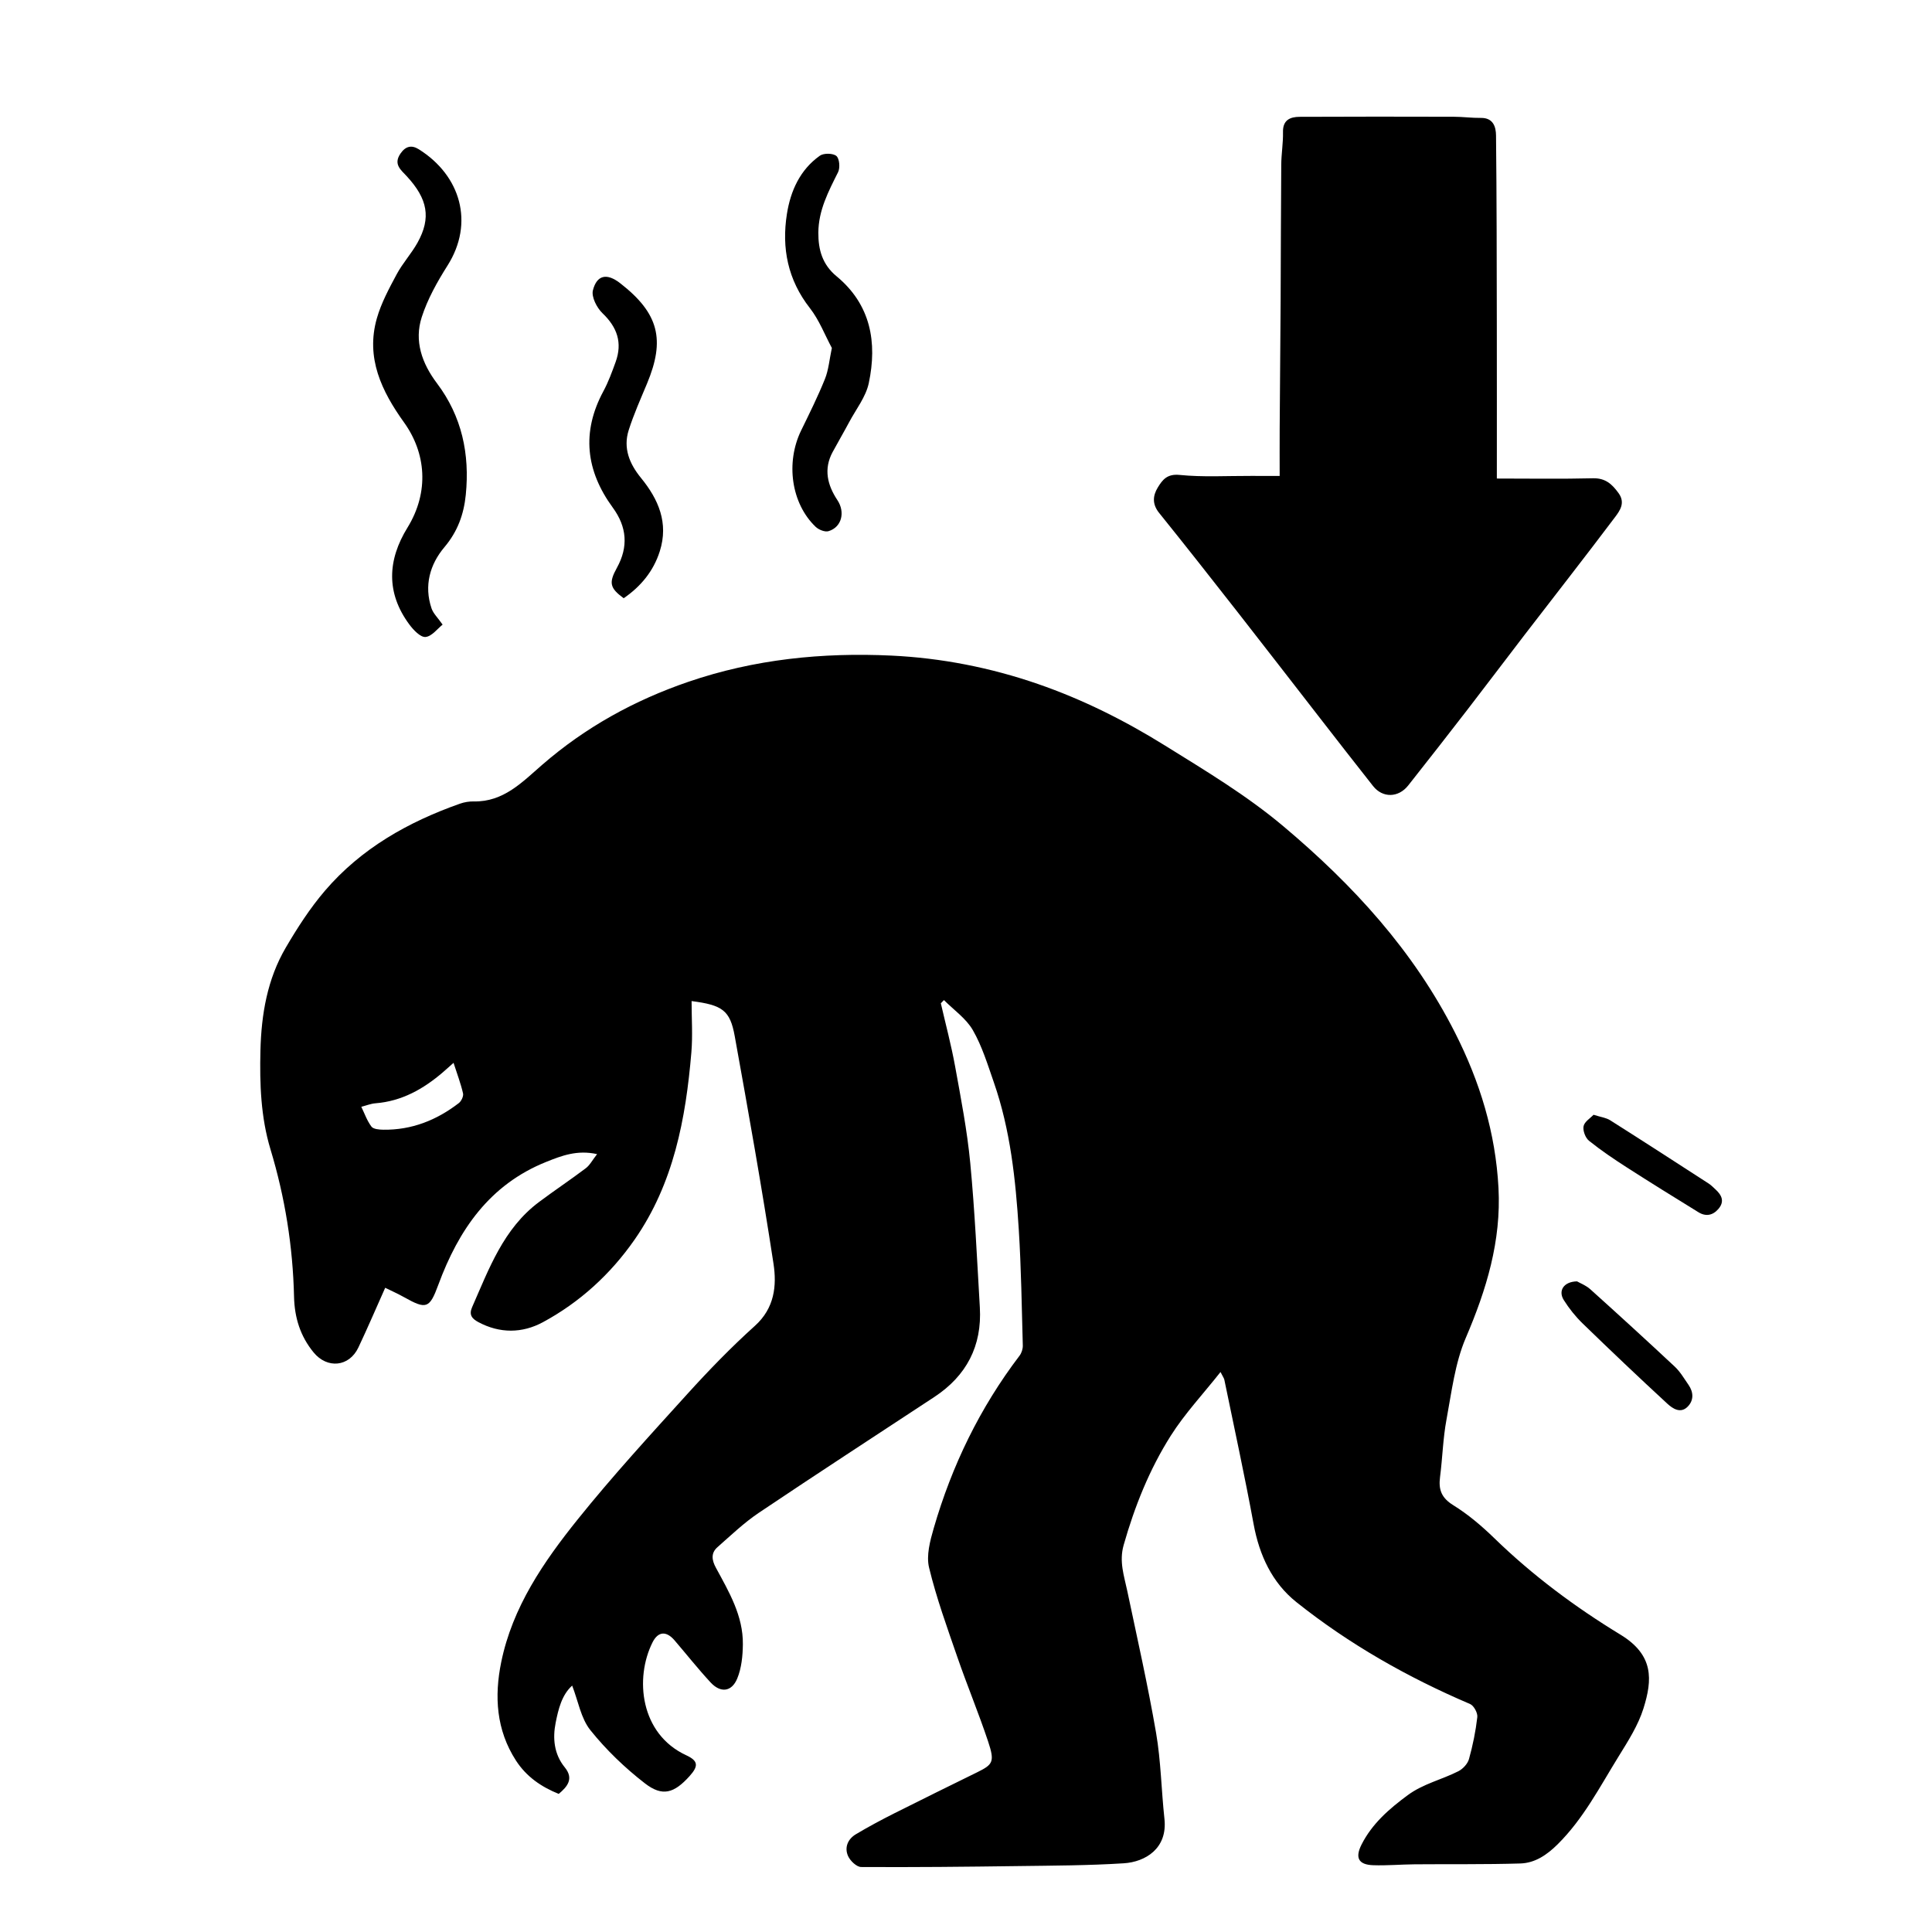
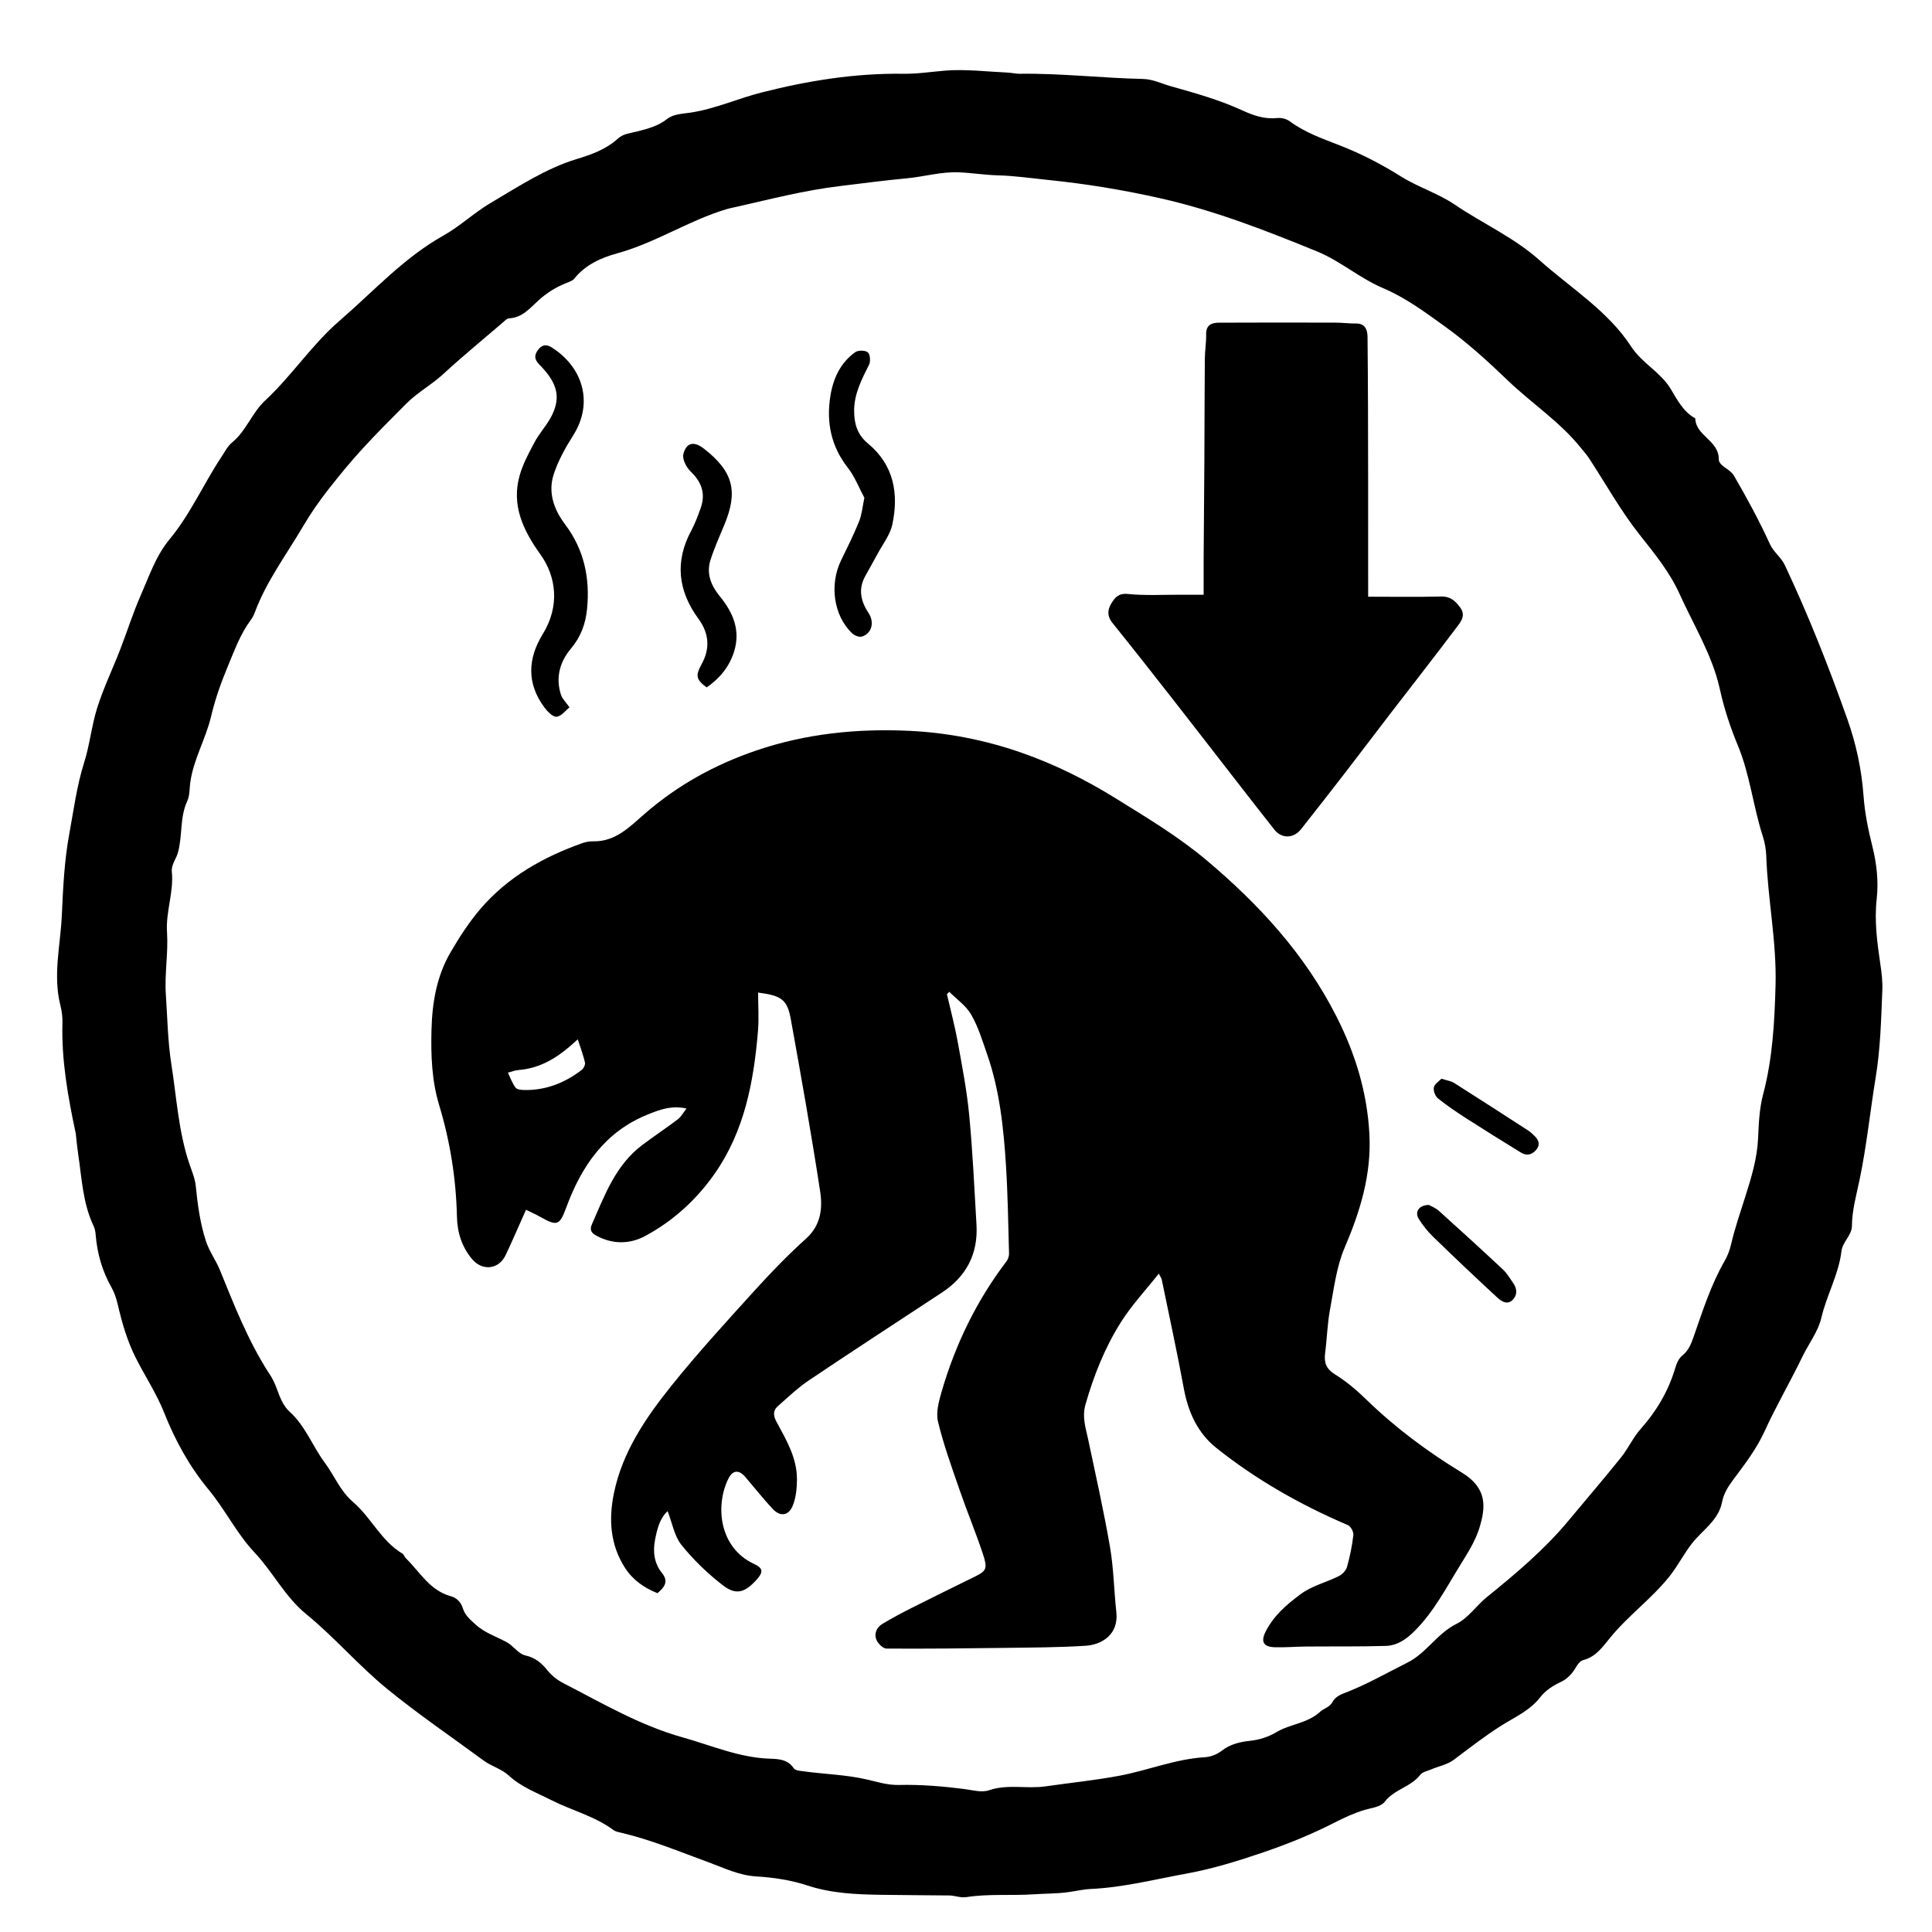
- <svg xmlns="http://www.w3.org/2000/svg" version="1.1" id="Layer_1" x="0px" y="0px" width="300px" height="300px" viewBox="0 0 300 300" enable-background="new 0 0 300 300" xml:space="preserve">
+ <svg xmlns="http://www.w3.org/2000/svg" version="1.1" id="Layer_1" x="0px" y="0px" width="396px" height="396px" viewBox="-48 -48 396 396" enable-background="new 0 0 300 300" xml:space="preserve">
+   <path fill="#000000" opacity="1" stroke="none" transform="translate(-80, -75) scale(0.45,0.45) " d=" M105.622,576.293   C102.01,559.42 99.094,542.909 99.552,525.971   C99.624,523.341 99.303,520.616 98.65,518.067   C95.125,504.3 98.64,490.65 99.269,476.973   C99.84,464.564 100.395,452.122 102.666,439.85   C104.683,428.953 106.066,417.965 109.447,407.302   C111.993,399.269 112.809,390.69 115.317,382.641   C118.178,373.457 122.43,364.712 125.889,355.757   C129.028,347.633 131.706,339.139 135.196,331.204   C139.021,322.509 142.086,313.203 148.32,305.671   C157.899,294.099 163.886,280.265 172.14,267.857   C173.616,265.638 174.788,263.205 176.889,261.482   C183.285,256.237 185.846,248.046 191.888,242.424   C204.014,231.142 213.232,216.915 225.682,206.176   C241.114,192.864 254.92,177.484 273.046,167.31   C280.664,163.034 287.168,156.798 294.714,152.367   C307.303,144.975 319.639,136.756 333.691,132.478   C340.687,130.348 347.159,128.025 352.564,123.116   C355.075,120.835 358.33,120.655 361.354,119.873   C366.183,118.625 370.866,117.437 375.002,114.17   C377.91,111.873 382.29,111.815 385.801,111.273   C396.937,109.552 407.11,104.901 417.867,102.159   C439.157,96.733 460.683,93.281 482.778,93.604   C488.976,93.695 495.293,92.683 501.512,92.177   C510.957,91.409 520.567,92.635 530.105,93.06   C531.923,93.141 533.734,93.626 535.543,93.601   C554.336,93.343 573.023,95.559 591.786,95.968   C596.192,96.063 600.163,98.078 604.31,99.248   C615.441,102.389 626.565,105.486 637.17,110.369   C641.833,112.517 647.05,114.355 652.573,113.78   C654.785,113.549 656.944,114.047 658.747,115.373   C665.653,120.449 673.744,123.243 681.533,126.291   C691.361,130.138 700.448,134.863 709.404,140.474   C717.045,145.261 726.14,148.058 733.642,153.144   C746.42,161.807 760.723,168.142 772.352,178.527   C786.612,191.26 803.473,201.573 814.014,217.764   C819.074,225.535 827.338,229.341 832.05,237.083   C835.039,241.992 837.782,247.565 843.293,250.568   C843.503,258.59 854.022,260.537 853.988,269.152   C853.976,272.278 859.061,273.508 860.893,276.656   C866.815,286.831 872.417,297.168 877.305,307.877   C878.974,311.534 882.356,313.743 884.133,317.52   C894.899,340.403 904.166,363.868 912.596,387.685   C916.607,399.018 919.07,410.623 919.942,422.677   C920.49,430.257 922.032,437.838 923.886,445.229   C925.902,453.264 926.826,461.375 925.922,469.469   C924.798,479.548 926.148,489.374 927.592,499.204   C928.174,503.166 928.646,507.006 928.484,511.029   C927.951,524.299 927.631,537.519 925.464,550.725   C922.907,566.312 921.331,582.077 918.084,597.551   C916.624,604.512 914.685,611.269 914.63,618.533   C914.599,622.565 910.37,625.663 909.87,629.908   C908.614,640.556 903.106,649.901 900.704,660.282   C899.28,666.439 894.886,672.119 891.994,678.115   C886.515,689.476 880.106,700.399 874.882,711.868   C871.166,720.026 865.853,726.916 860.592,733.957   C858.295,737.031 856.232,740.285 855.494,744.149   C853.903,752.483 846.643,756.862 841.895,762.868   C838.103,767.665 835.436,773.099 831.623,777.901   C823.406,788.246 812.627,795.939 804.331,806.171   C801.217,810.011 797.974,814.689 792.359,816.118   C790.605,816.564 789.552,818.379 788.583,819.972   C786.994,822.585 784.82,824.807 782.144,826.065   C778.439,827.807 775.104,829.931 772.623,833.124   C767.981,839.097 761.201,842.057 755.07,845.912   C747.483,850.683 740.457,856.19 733.305,861.557   C730.367,863.761 726.352,864.516 722.852,865.991   C721.178,866.697 719.006,867.115 718.018,868.4   C713.752,873.951 706.244,875 701.914,880.58   C699.927,883.141 695.964,883.405 692.803,884.349   C687.998,885.784 683.518,887.852 679.08,890.125   C668.586,895.503 657.52,899.962 646.525,903.716   C635.175,907.592 623.438,911.236 611.493,913.409   C597.057,916.034 582.784,919.709 568.02,920.393   C564.392,920.561 560.802,921.46 557.181,921.914   C552.104,922.55 546.937,922.495 541.911,922.832   C531.714,923.517 521.451,922.528 511.34,924.103   C508.534,924.54 506.094,923.383 503.472,923.353   C493.026,923.233 482.57,923.227 472.134,923.059   C460.945,922.879 449.741,922.394 438.784,918.786   C431.362,916.341 423.338,915.153 415.506,914.677   C407.627,914.198 400.821,910.789 393.81,908.232   C380.605,903.417 367.644,897.967 353.902,894.756   C352.778,894.493 351.515,894.283 350.631,893.626   C342.006,887.216 331.557,884.662 322.204,879.916   C315.668,876.599 308.499,873.948 302.927,868.795   C299.563,865.685 295.007,864.567 291.387,861.9   C276.7,851.076 261.626,840.842 247.439,829.256   C234.398,818.607 223.536,805.788 210.569,795.202   C200.934,787.336 195.455,776.078 187.136,767.24   C178.871,758.46 173.693,747.615 166.045,738.396   C157.475,728.067 150.903,716.134 145.918,703.562   C142.458,694.838 137.3,687.045 133.079,678.747   C129.114,670.951 126.742,662.762 124.792,654.381   C124.141,651.581 123.305,648.903 121.91,646.443   C117.671,638.965 115.371,630.937 114.686,622.398   C114.581,621.092 114.351,619.705 113.794,618.54   C108.813,608.124 108.384,596.741 106.711,585.625   C106.267,582.673 105.998,579.694 105.622,576.293  M193.41,685.159   C195.073,687.478 196.281,690.01 197.244,692.701   C198.595,696.476 200.135,700.4 203.067,703.055   C210.254,709.562 213.445,718.709 219.06,726.254   C223.431,732.128 226.002,739.079 231.938,744.161   C240.159,751.198 244.729,761.897 254.436,767.672   C255.086,768.058 255.306,769.103 255.891,769.672   C262.345,775.94 266.844,784.473 276.479,787.069   C279.119,787.781 281.091,789.778 281.926,792.526   C282.898,795.728 285.234,797.666 287.61,799.852   C291.756,803.667 297.001,805.384 301.765,807.907   C305.086,809.666 307.095,813.315 310.635,814.092   C314.907,815.031 317.798,817.542 320.311,820.633   C322.364,823.158 324.723,825.115 327.577,826.585   C345.299,835.71 362.588,845.894 381.931,851.315   C395.104,855.007 407.822,860.619 421.856,861.06   C425.651,861.18 429.908,861.375 432.564,865.301   C433.387,866.518 435.185,866.539 436.699,866.753   C446.539,868.143 456.528,868.295 466.27,870.603   C470.932,871.706 475.562,873.14 480.495,873.025   C490.472,872.792 500.409,873.614 510.296,874.867   C514.107,875.35 518.131,876.621 521.673,875.416   C530.107,872.546 538.734,874.901 547.316,873.664   C558.605,872.036 569.986,870.907 581.24,868.775   C594.203,866.319 606.569,861.174 619.912,860.389   C622.693,860.225 625.508,859.061 627.759,857.326   C631.504,854.437 635.968,853.399 640.33,852.937   C644.801,852.464 648.742,851.202 652.508,848.966   C658.814,845.219 666.692,844.996 672.429,839.667   C674.081,838.133 676.782,837.643 678.058,835.224   C679.201,833.055 681.39,831.956 683.573,831.129   C693.511,827.361 702.683,822.033 712.153,817.308   C720.817,812.986 725.701,804.032 734.463,799.683   C739.955,796.958 743.492,791.402 748.236,787.556   C761.517,776.788 774.583,765.843 785.551,752.619   C793.493,743.044 801.617,733.616 809.407,723.919   C812.728,719.785 814.963,714.74 818.467,710.798   C825.674,702.687 830.994,693.665 834.113,683.297   C834.785,681.062 835.612,678.849 837.523,677.301   C840.102,675.213 841.326,672.333 842.386,669.311   C846.569,657.389 850.34,645.305 856.705,634.258   C858.016,631.983 858.986,629.405 859.58,626.844   C861.308,619.392 863.809,612.19 866.112,604.917   C868.856,596.25 871.503,587.626 871.903,578.332   C872.187,571.747 872.499,564.844 874.158,558.59   C878.515,542.157 879.394,525.618 879.85,508.733   C880.388,488.833 876.263,469.435 875.611,449.712   C875.516,446.839 874.909,443.579 873.976,440.681   C869.623,427.178 868.21,412.93 862.714,399.652   C859.294,391.39 856.441,382.856 854.47,373.866   C851.105,358.508 842.565,344.799 836.106,330.48   C831.745,320.812 824.867,312.274 818.107,303.772   C809.384,292.803 802.512,280.363 794.798,268.586   C793.802,267.065 792.534,265.723 791.401,264.291   C781.83,252.198 768.827,243.81 757.838,233.239   C748.748,224.494 739.367,215.975 729.136,208.617   C720.188,202.182 711.374,195.608 700.93,191.174   C690.488,186.741 681.509,178.817 671.026,174.532   C647.846,165.056 624.517,155.938 599.881,150.371   C582.965,146.548 566.025,143.755 548.815,141.997   C541.091,141.208 533.423,140.079 525.633,139.865   C519.68,139.701 513.753,138.742 507.8,138.489   C499.768,138.148 491.921,140.522 483.97,141.243   C473.94,142.152 463.622,143.565 453.517,144.777   C437.669,146.677 422.383,150.621 406.943,154.131   C405.322,154.5 403.678,154.79 402.088,155.264   C384.83,160.4 369.673,170.635 352.155,175.418   C345.133,177.335 337.751,180.551 332.725,186.87   C331.962,187.829 330.52,188.348 329.297,188.824   C324.595,190.653 320.415,193.209 316.63,196.601   C312.617,200.196 309.108,204.736 302.934,205.003   C301.959,205.045 300.972,206.18 300.096,206.932   C291.002,214.729 281.729,222.335 272.925,230.449   C267.658,235.304 261.33,238.686 256.238,243.781   C249.455,250.568 242.681,257.344 236.194,264.419   C230.723,270.386 225.558,276.684 220.618,282.998   C216.534,288.218 212.613,293.85 209.157,299.732   C201.515,312.74 192.359,324.87 187.073,339.202   C186.674,340.284 186.111,341.351 185.422,342.273   C180.67,348.627 178.023,355.969 174.999,363.206   C171.849,370.744 169.122,378.392 167.263,386.291   C164.822,396.665 159.145,405.982 157.739,416.685   C157.375,419.449 157.596,422.317 156.353,425.008   C152.955,432.362 154.286,440.62 152.161,448.332   C151.349,451.279 149.049,453.812 149.382,457.093   C150.324,466.375 146.564,475.22 147.185,484.612   C147.809,494.022 146.011,503.594 146.654,513   C147.378,523.572 147.5,534.176 149.166,544.756   C151.542,559.841 152.376,575.158 157.263,589.802   C158.412,593.248 159.914,596.583 160.292,600.318   C161.142,608.717 162.232,617.042 164.869,625.186   C166.443,630.047 169.454,634.019 171.316,638.59   C177.719,654.304 183.836,670.137 193.41,685.159  z" />
  <g>
    <path fill-rule="evenodd" clip-rule="evenodd" d="M146.093,155.789c0.747,3.257,1.616,6.491,2.212,9.775   c0.904,4.981,1.873,9.973,2.354,15.004c0.711,7.461,1.052,14.96,1.49,22.445c0.351,5.99-2.072,10.621-7.072,13.913   c-9.088,5.982-18.214,11.909-27.244,17.978c-2.302,1.547-4.337,3.503-6.43,5.344c-1.046,0.92-0.868,2.03-0.235,3.196   c2.027,3.739,4.237,7.457,4.184,11.892c-0.021,1.781-0.206,3.686-0.874,5.303c-0.866,2.096-2.597,2.274-4.137,0.61   c-1.95-2.105-3.733-4.363-5.604-6.544c-1.276-1.487-2.554-1.396-3.417,0.329c-2.774,5.543-1.94,14.197,5.229,17.519   c1.876,0.869,1.949,1.663,0.518,3.25c-2.389,2.648-4.202,3.224-6.925,1.115c-3.108-2.406-6.021-5.203-8.474-8.266   c-1.462-1.825-1.88-4.487-2.822-6.913c-1.615,1.44-2.153,3.688-2.568,5.787c-0.471,2.378-0.259,4.848,1.418,6.906   c1.44,1.767,0.416,2.989-0.936,4.123c-2.72-1.093-5.023-2.674-6.643-5.18c-3.072-4.755-3.371-9.979-2.29-15.273   c1.744-8.543,6.586-15.586,11.898-22.197c5.391-6.711,11.225-13.072,17.011-19.455c3.333-3.678,6.806-7.259,10.49-10.578   c3.047-2.746,3.406-6.228,2.881-9.659c-1.804-11.808-3.894-23.573-6.02-35.328c-0.725-4.009-1.911-4.819-6.698-5.438   c0,2.688,0.188,5.346-0.034,7.97c-0.868,10.306-2.755,20.363-8.813,29.068c-3.728,5.358-8.507,9.735-14.261,12.837   c-3.182,1.715-6.661,1.763-9.997-0.022c-0.99-0.53-1.501-1.125-0.973-2.327c2.625-5.97,4.865-12.186,10.369-16.311   c2.396-1.796,4.895-3.456,7.284-5.261c0.625-0.473,1.019-1.254,1.75-2.189c-3.107-0.69-5.516,0.253-7.889,1.203   c-8.802,3.523-13.624,10.576-16.761,19.083c-1.357,3.682-1.853,3.873-5.283,1.948c-0.995-0.559-2.042-1.022-2.967-1.48   c-1.464,3.273-2.756,6.302-4.165,9.274c-1.429,3.016-4.83,3.343-6.949,0.768c-2.074-2.521-2.967-5.418-3.042-8.654   c-0.179-7.798-1.4-15.416-3.663-22.906c-1.5-4.968-1.684-10.152-1.554-15.341c0.141-5.625,1.069-11.072,3.938-15.968   c1.804-3.08,3.769-6.13,6.083-8.832c5.615-6.556,12.91-10.673,20.968-13.514c0.67-0.236,1.421-0.361,2.131-0.347   c4.63,0.094,7.537-3.006,10.647-5.703c6.702-5.813,14.281-9.995,22.684-12.874c10.262-3.517,20.862-4.574,31.535-4.068   c7.709,0.366,15.356,1.855,22.752,4.412c6.956,2.405,13.448,5.655,19.68,9.53c6.324,3.931,12.701,7.747,18.434,12.569   c10.816,9.101,20.194,19.31,26.654,32.065c3.865,7.631,6.285,15.538,6.737,24.082c0.437,8.244-1.863,15.777-5.073,23.276   c-1.688,3.942-2.204,8.418-3.002,12.699c-0.548,2.939-0.618,5.965-1.002,8.938c-0.25,1.94,0.223,3.219,2.045,4.347   c2.316,1.433,4.447,3.248,6.409,5.154c5.934,5.765,12.533,10.677,19.559,14.953c5.217,3.175,4.972,7.004,3.576,11.459   c-0.824,2.631-2.388,5.071-3.858,7.45c-2.914,4.712-5.462,9.68-9.473,13.652c-1.653,1.637-3.501,2.902-5.783,2.972   c-5.468,0.165-10.941,0.084-16.413,0.13c-2.145,0.019-4.292,0.213-6.431,0.141c-2.293-0.077-2.865-1.147-1.808-3.229   c1.641-3.229,4.273-5.515,7.151-7.642c2.416-1.784,5.292-2.41,7.876-3.724c0.703-0.357,1.439-1.152,1.646-1.89   c0.595-2.131,1.043-4.322,1.293-6.519c0.073-0.646-0.541-1.778-1.123-2.027c-9.668-4.128-18.755-9.275-26.966-15.82   c-3.773-3.008-5.757-7.279-6.646-12.108c-1.381-7.501-3.011-14.955-4.546-22.428c-0.048-0.234-0.215-0.444-0.594-1.197   c-2.734,3.455-5.555,6.465-7.723,9.888c-3.315,5.236-5.612,10.979-7.316,16.978c-0.726,2.557,0.058,4.748,0.553,7.096   c1.55,7.344,3.205,14.673,4.479,22.066c0.758,4.397,0.816,8.912,1.301,13.363c0.502,4.618-2.991,6.681-6.306,6.893   c-5.472,0.35-10.967,0.359-16.453,0.434c-8.112,0.109-16.226,0.194-24.339,0.144c-0.702-0.004-1.699-0.959-2.032-1.707   c-0.589-1.323-0.037-2.631,1.211-3.377c1.963-1.174,3.988-2.253,6.03-3.283c4.258-2.146,8.542-4.241,12.821-6.348   c2.454-1.208,2.738-1.627,1.678-4.804c-1.463-4.385-3.243-8.662-4.752-13.031c-1.591-4.607-3.264-9.211-4.407-13.936   c-0.455-1.88,0.153-4.155,0.723-6.121c2.817-9.721,7.171-18.703,13.321-26.783c0.32-0.421,0.525-1.059,0.511-1.588   c-0.167-6.01-0.248-12.027-0.627-18.026c-0.488-7.742-1.302-15.461-3.877-22.854c-0.957-2.748-1.819-5.594-3.255-8.09   c-1.043-1.815-2.958-3.13-4.484-4.668C146.419,155.455,146.256,155.622,146.093,155.789z M70.426,165.035   c-0.646,0.573-1.156,1.041-1.682,1.491c-3.022,2.586-6.36,4.469-10.434,4.791c-0.745,0.06-1.471,0.358-2.206,0.547   c0.506,1.039,0.892,2.169,1.574,3.075c0.303,0.401,1.205,0.473,1.839,0.482c4.408,0.064,8.28-1.479,11.727-4.133   c0.394-0.303,0.757-1.069,0.656-1.511C71.55,168.254,70.987,166.777,70.426,165.035z" />
    <path fill-rule="evenodd" clip-rule="evenodd" d="M232.429,74.307c5.132,0,10.03,0.081,14.924-0.04   c1.933-0.047,2.965,0.907,3.979,2.308c1.086,1.5,0.206,2.72-0.549,3.723c-4.63,6.151-9.378,12.213-14.072,18.316   c-2.94,3.824-5.837,7.681-8.785,11.499c-3.063,3.967-6.148,7.918-9.258,11.851c-1.526,1.93-3.973,1.971-5.457,0.095   c-2.79-3.525-5.543-7.081-8.304-10.63c-4.259-5.476-8.494-10.971-12.77-16.433c-4.023-5.14-8.057-10.273-12.152-15.356   c-1.085-1.347-0.986-2.66-0.208-3.937c0.725-1.188,1.446-2.151,3.38-1.957c3.644,0.367,7.346,0.139,11.024,0.154   c1.344,0.006,2.688,0.001,4.525,0.001c0-2.407-0.014-4.856,0.002-7.306c0.044-6.643,0.11-13.285,0.148-19.928   c0.039-7.034,0.037-14.068,0.096-21.102c0.014-1.688,0.308-3.375,0.271-5.058c-0.042-1.892,1.13-2.358,2.583-2.367   c7.983-0.042,15.968-0.029,23.951-0.01c1.402,0.003,2.804,0.197,4.204,0.18c1.923-0.023,2.327,1.41,2.341,2.725   c0.107,9.811,0.107,19.624,0.123,29.436C232.439,58.362,232.429,66.254,232.429,74.307z" />
    <path fill-rule="evenodd" clip-rule="evenodd" d="M68.728,96.989c-0.786,0.617-1.67,1.833-2.655,1.92   c-0.787,0.07-1.885-1.093-2.519-1.95c-3.631-4.909-3.379-10.003-0.286-15.023c3.441-5.584,2.855-11.622-0.516-16.321   c-3.494-4.869-5.989-10.041-4.232-16.192c0.681-2.384,1.902-4.643,3.084-6.848c0.921-1.718,2.287-3.196,3.234-4.903   c2.13-3.837,1.583-6.786-1.687-10.317c-0.915-0.988-2.099-1.852-0.965-3.509c0.819-1.196,1.765-1.342,2.838-0.67   c6.499,4.067,8.667,11.435,4.462,18.068c-1.592,2.512-3.092,5.193-3.999,8.002c-1.199,3.713,0.04,7.188,2.364,10.271   c3.881,5.147,5.106,11.004,4.476,17.311c-0.301,3.019-1.258,5.697-3.32,8.139c-2.252,2.668-3.193,5.98-1.996,9.51   C67.281,95.267,67.976,95.913,68.728,96.989z" />
    <path fill-rule="evenodd" clip-rule="evenodd" d="M129.17,54.032c-1.083-2.009-1.956-4.324-3.41-6.186   c-3.432-4.394-4.406-9.311-3.569-14.62c0.564-3.58,2.037-6.866,5.116-9.048c0.598-0.423,2.048-0.4,2.568,0.044   c0.481,0.412,0.598,1.842,0.26,2.517c-1.495,2.989-3.041,5.91-3.063,9.384c-0.017,2.684,0.637,4.965,2.825,6.774   c5.315,4.394,6.35,10.259,5.006,16.599c-0.452,2.132-1.972,4.043-3.036,6.039c-0.833,1.563-1.731,3.093-2.574,4.652   c-1.435,2.652-0.811,5.14,0.74,7.476c1.233,1.856,0.685,4.191-1.378,4.816c-0.56,0.169-1.526-0.22-2-0.672   c-3.797-3.625-4.689-9.979-2.246-14.981c1.286-2.634,2.596-5.265,3.688-7.981C128.667,57.427,128.788,55.83,129.17,54.032z" />
    <path fill-rule="evenodd" clip-rule="evenodd" d="M96.845,92.894c-2.148-1.583-2.349-2.384-1.048-4.735   c1.801-3.257,1.542-6.347-0.636-9.324c-4.194-5.732-4.895-11.73-1.459-18.101c0.771-1.429,1.333-2.981,1.889-4.514   c1.09-3.008,0.241-5.407-2.032-7.579c-0.881-0.842-1.752-2.544-1.492-3.563c0.607-2.373,2.145-2.719,4.213-1.116   c6.083,4.716,7.01,8.832,4.192,15.595c-0.998,2.396-2.066,4.776-2.85,7.244c-0.884,2.785,0.123,5.224,1.912,7.413   c2.724,3.332,4.305,6.99,2.922,11.371C101.478,88.687,99.508,91.062,96.845,92.894z" />
    <path fill-rule="evenodd" clip-rule="evenodd" d="M244.88,198.971c0.445,0.259,1.375,0.608,2.063,1.228   c4.41,3.968,8.792,7.969,13.123,12.022c0.842,0.789,1.447,1.842,2.116,2.804c0.804,1.155,0.849,2.427-0.132,3.411   c-1.105,1.111-2.328,0.281-3.141-0.467c-4.445-4.096-8.828-8.261-13.166-12.471c-1.108-1.075-2.099-2.321-2.921-3.629   C241.927,200.446,242.783,199.011,244.88,198.971z" />
    <path fill-rule="evenodd" clip-rule="evenodd" d="M247.444,173.102c1.118,0.358,1.951,0.453,2.588,0.856   c5.121,3.24,10.208,6.535,15.297,9.827c0.38,0.245,0.7,0.586,1.038,0.893c0.98,0.89,1.47,1.88,0.462,3.05   c-0.87,1.011-1.959,1.207-3.091,0.509c-3.712-2.287-7.421-4.582-11.089-6.938c-2.027-1.303-4.036-2.654-5.91-4.161   c-0.561-0.452-0.979-1.571-0.843-2.262C246.034,174.179,246.943,173.637,247.444,173.102z" />
  </g>
  <g>
</g>
  <g>
</g>
  <g>
</g>
  <g>
</g>
  <g>
</g>
  <g>
</g>
</svg>
